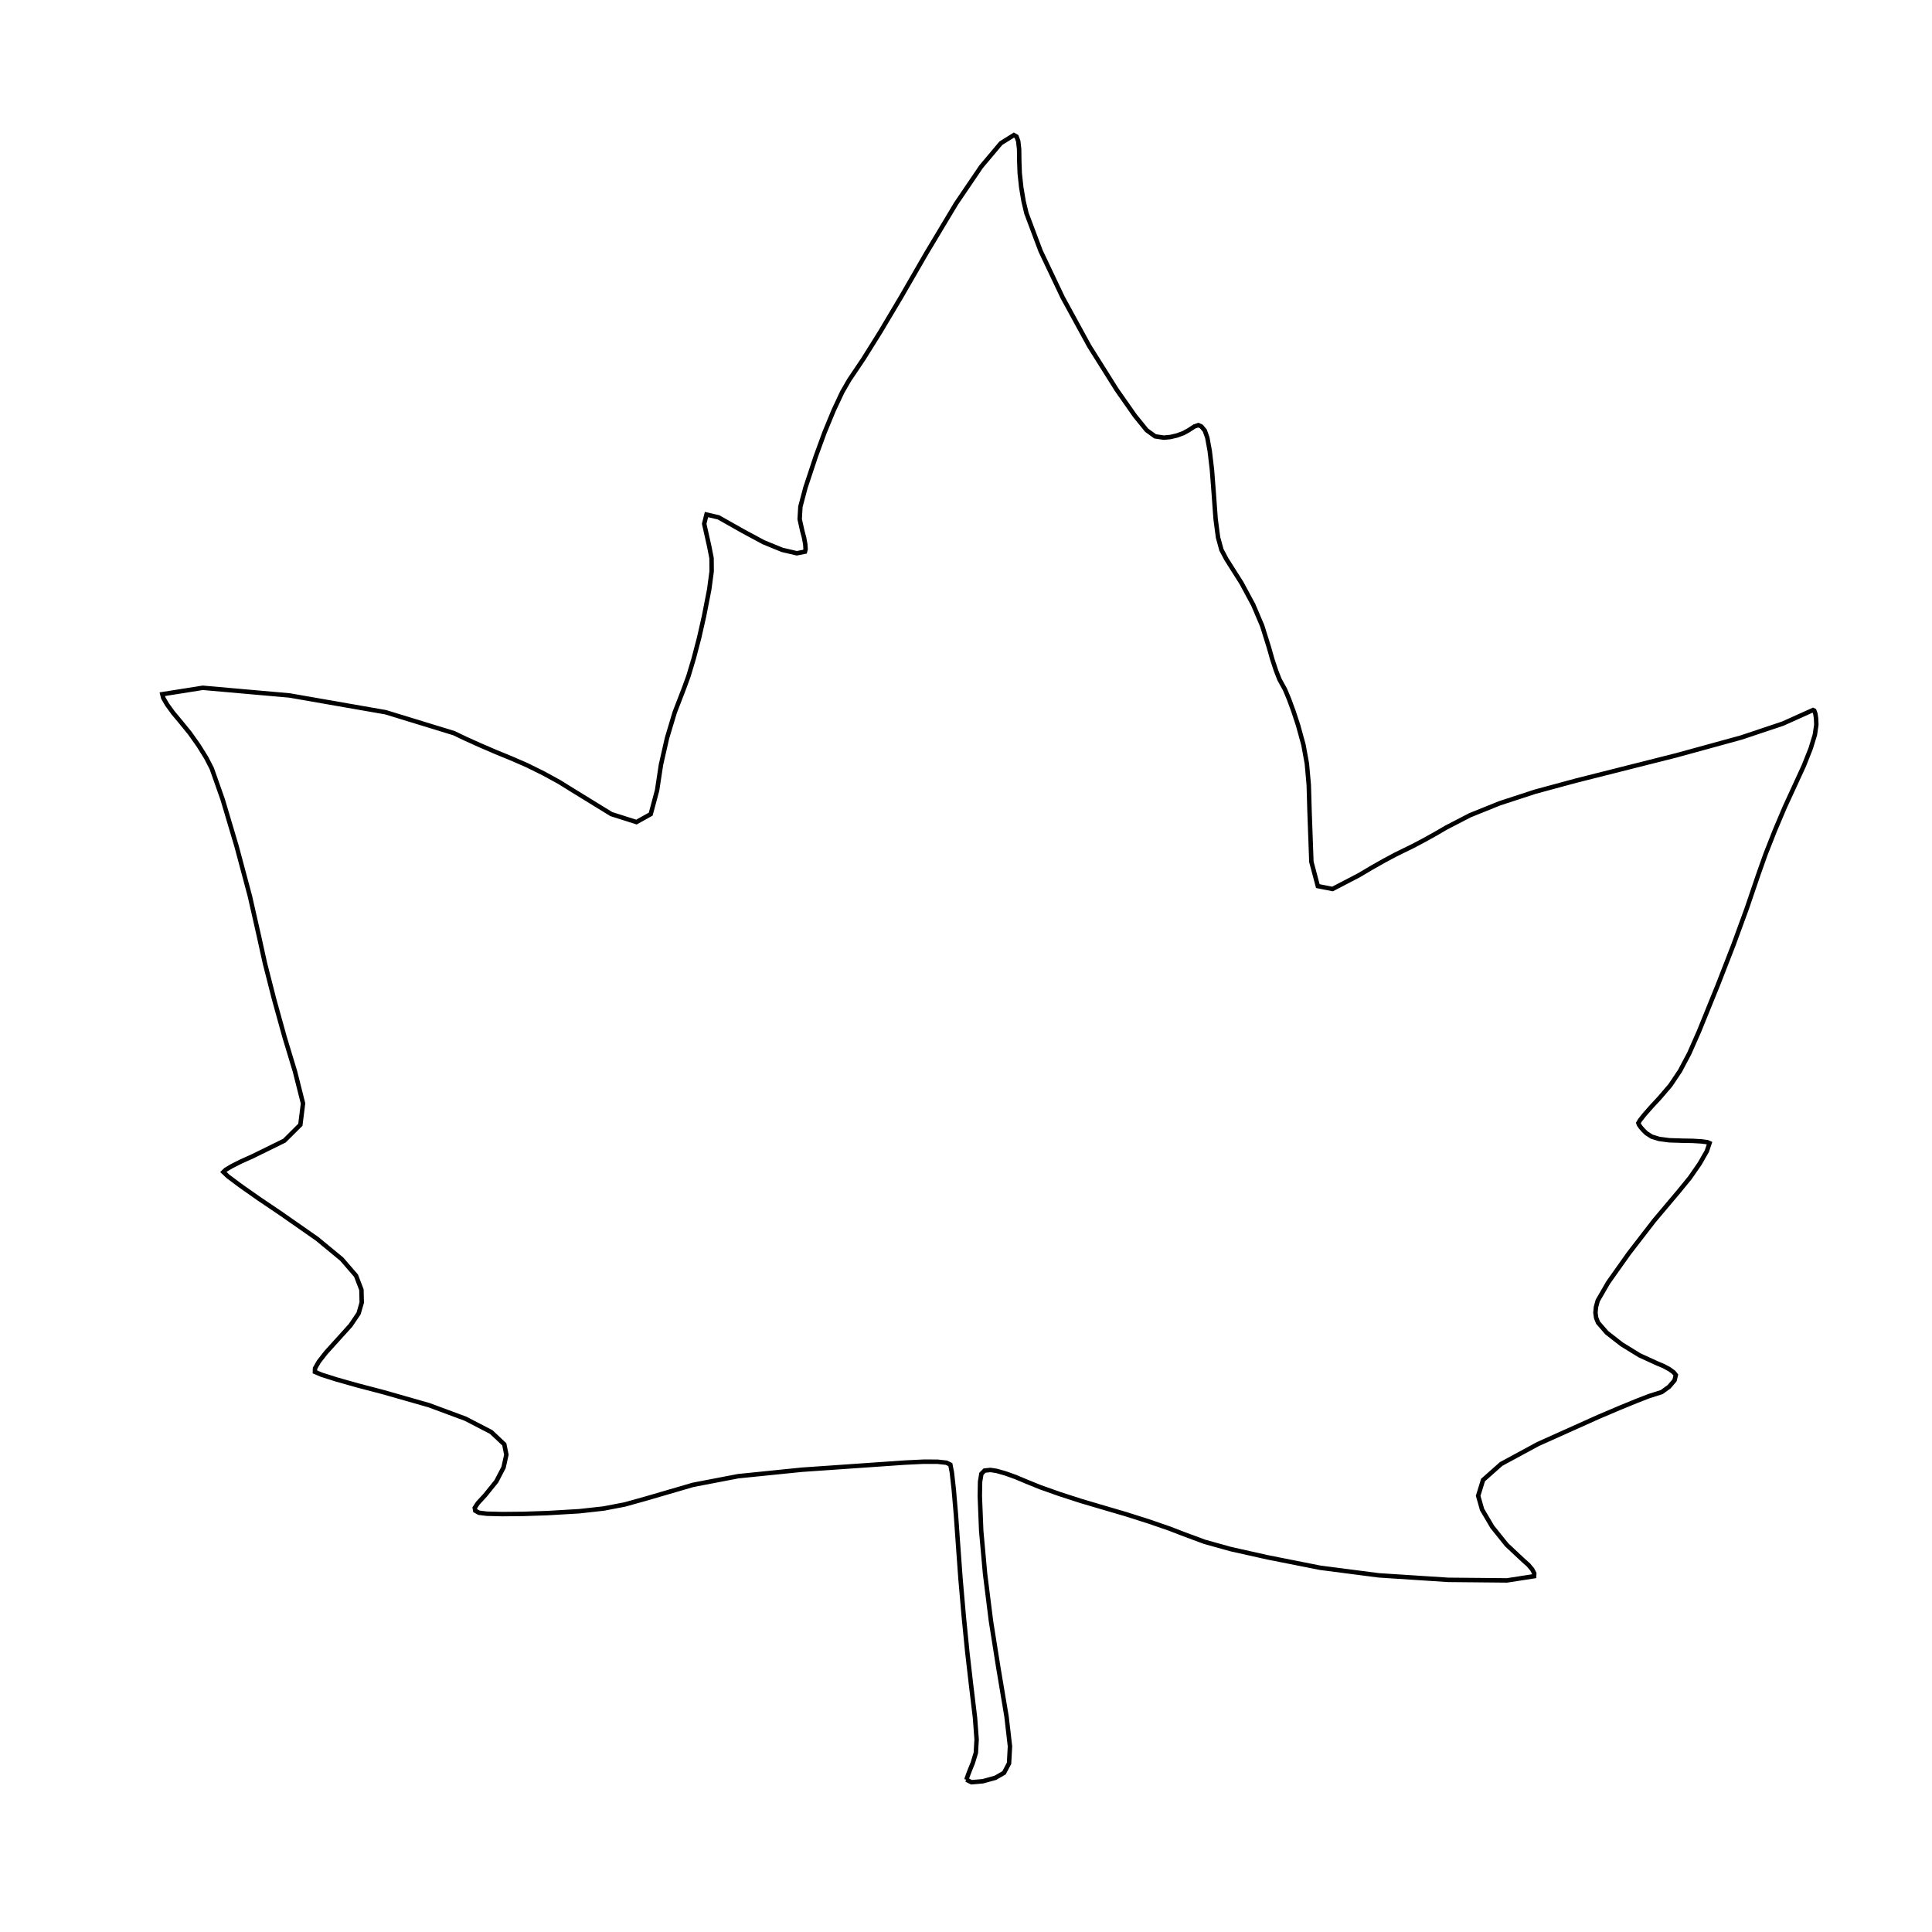
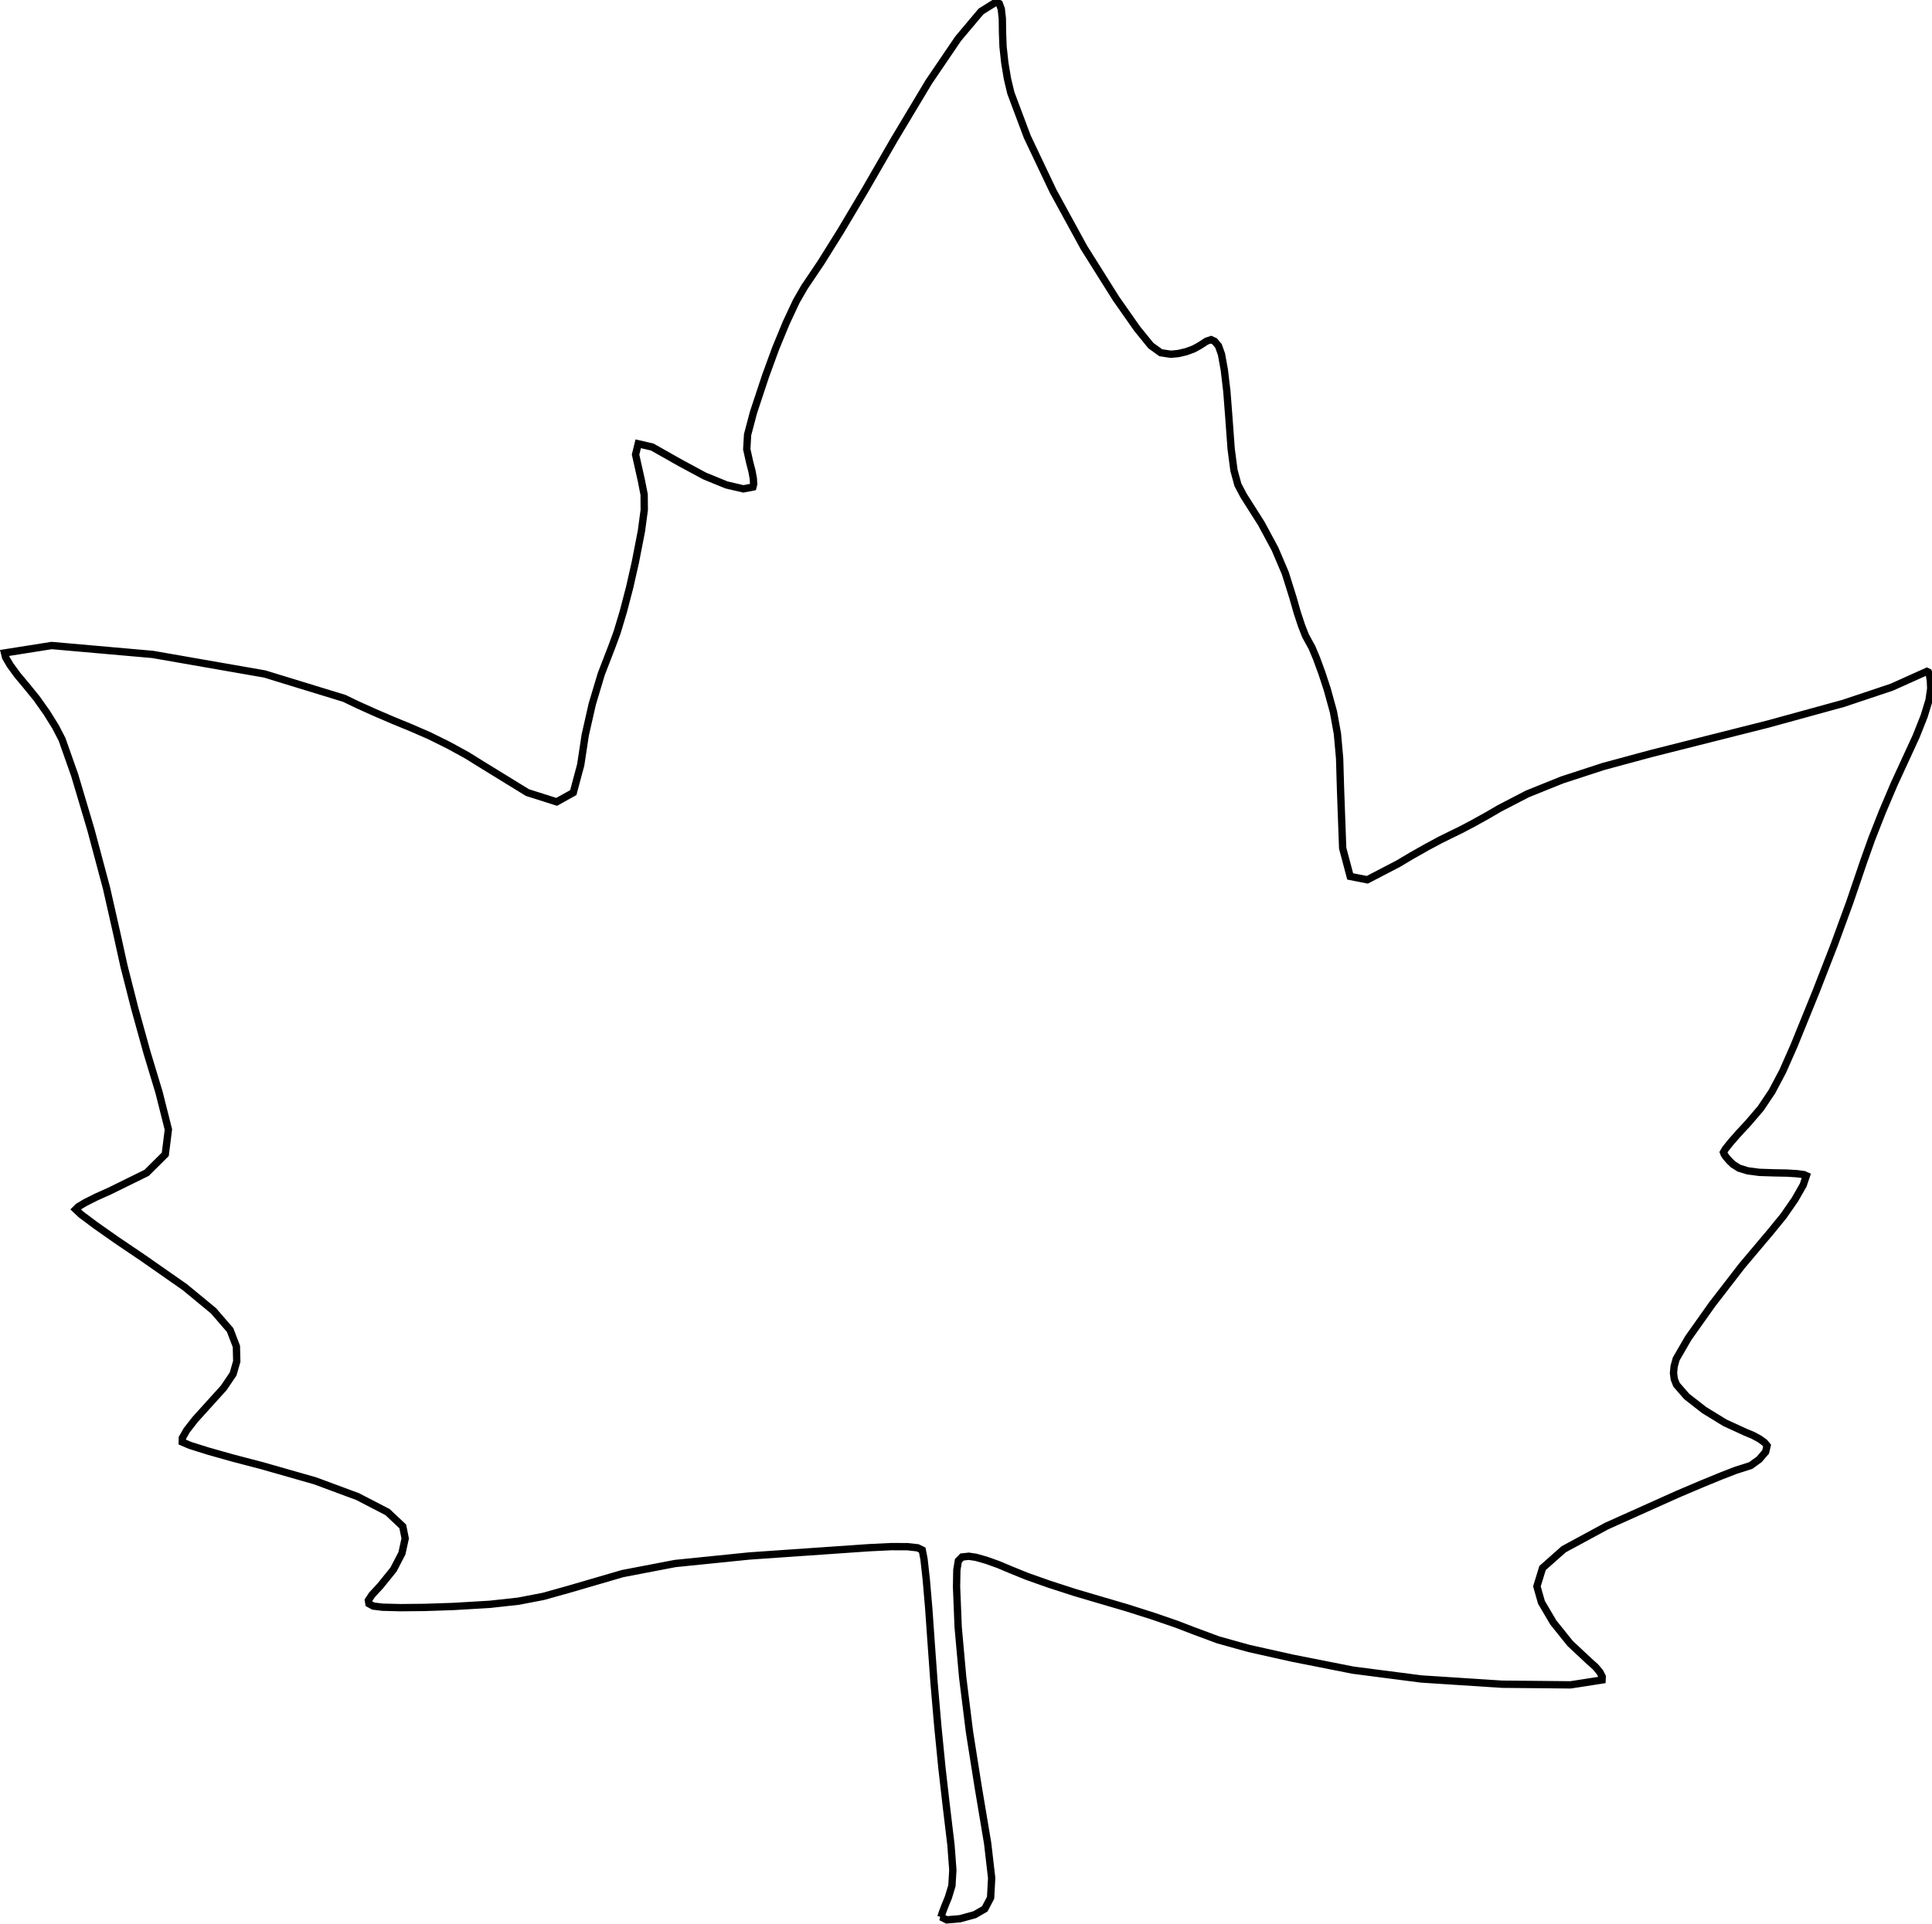
- <svg xmlns="http://www.w3.org/2000/svg" id="svg2" viewBox="0 0 900 900" version="1.1" width="900" height="900">
+ <svg xmlns="http://www.w3.org/2000/svg" height="769.574" width="772.825" version="1.1" viewBox="0 0 772.825 769.574" id="svg2">
  <g id="layer1">
-     <path id="path3183" d="M 450.219,829.074 450.451,828.215 451.083,826.453 452.019,824.045 453.161,821.249 454.586,816.558 454.949,810.29 454.199,800.241 452.282,784.204 450.626,769.805 448.942,752.778 447.425,735.252 446.275,719.355 445.317,705.648 444.326,694.089 443.418,685.893 442.71,682.278 440.866,681.381 436.711,680.926 430.232,680.912 421.42,681.34 373.565,684.653 343.859,687.668 322.824,691.702 300.978,698.072 291.071,700.84 281.193,702.734 269.734,703.994 255.084,704.856 243.815,705.231 234.035,705.326 226.791,705.146 223.131,704.697 221.386,703.737 221.158,702.399 222.623,700.18 225.954,696.579 231.195,690.092 234.577,683.596 235.887,677.652 234.913,672.822 228.823,667.094 216.862,660.897 199.868,654.594 178.682,648.546 166.861,645.454 156.892,642.639 149.825,640.41 146.707,639.078 146.746,637.426 148.507,634.35 151.83,630.082 156.553,624.855 163.294,617.4 167.049,611.846 168.509,606.786 168.365,600.812 165.851,594.251 159.18,586.542 147.731,577.099 130.887,565.338 120.471,558.299 111.941,552.302 106.177,547.983 104.06,545.977 105.126,544.924 108.029,543.2 112.325,541.042 117.571,538.691 132.462,531.372 139.92,523.959 141.162,514.021 137.409,499.129 132.597,483.229 127.663,465.413 123.404,448.679 120.617,436.025 116.409,417.457 110.195,394.185 103.696,372.321 98.633,357.974 96.05,352.976 92.5,347.268 88.452,341.554 84.372,336.537 80.727,332.172 77.861,328.238 76.061,325.165 75.615,323.385 94.467,320.402 134.892,323.97 179.653,331.785 211.512,341.545 216.847,344.108 223.648,347.173 231.04,350.353 238.15,353.266 245.408,356.424 253.206,360.275 260.606,364.33 266.673,368.104 284.775,379.237 296.471,382.954 303.125,379.258 306.1,368.15 307.905,356.217 310.718,343.824 314.321,331.807 318.494,321.002 320.659,315.115 323.164,306.762 325.698,297.053 327.95,287.103 330.388,274.583 331.517,266.14 331.467,260.01 330.37,254.427 328.037,244.006 329.102,239.7 334.706,240.994 345.989,247.371 355.689,252.596 364.414,256.159 371.175,257.733 374.987,256.991 375.279,255.825 375.135,253.588 374.596,250.604 373.704,247.192 372.515,241.849 372.856,236.041 375.209,227.139 380.055,212.517 384.042,201.609 388.299,191.283 392.323,182.69 395.61,176.983 402.152,167.274 410.052,154.637 419.724,138.389 431.583,117.85 445.347,94.888 457.078,77.604 466.245,66.71 472.32,62.92 473.529,63.607 474.329,65.768 474.75,69.552 474.822,75.109 475.033,80.795 475.733,87.268 476.814,93.73 478.165,99.385 484.748,116.911 495.043,138.587 507.412,161.213 520.218,181.589 528.723,193.721 534.17,200.42 538.124,203.273 542.148,203.871 545.113,203.6 548.279,202.861 551.266,201.767 553.697,200.431 556.467,198.626 558.268,198.043 559.669,198.694 561.241,200.592 562.411,203.881 563.55,210.155 564.564,218.754 565.355,229.018 566.282,241.758 567.408,250.342 568.991,256.126 571.287,260.469 578.367,271.641 583.825,281.777 587.954,291.481 591.044,301.359 592.712,307.219 594.44,312.454 596.024,316.492 597.259,318.762 598.592,321.17 600.441,325.582 602.563,331.37 604.712,337.906 607.197,346.939 608.788,355.692 609.671,365.572 610.034,377.986 610.891,401.467 613.895,412.786 620.743,414.127 633.137,407.674 638.794,404.314 644.616,401.022 649.919,398.177 654.019,396.156 658.024,394.204 663.072,391.544 668.516,388.528 673.71,385.504 684.795,379.766 698.621,374.192 715.111,368.809 734.188,363.646 780.919,351.855 811.171,343.552 830.526,337.076 844.565,330.763 845.169,331.056 845.663,332.441 845.997,334.695 846.12,337.594 845.448,342.24 843.477,348.69 840.272,356.76 835.898,366.267 831.42,375.993 826.783,386.916 822.535,397.699 819.222,407.006 813.699,423.239 807.511,440.147 800.23,458.861 791.428,480.511 786.915,490.736 782.607,498.87 778.116,505.566 773.054,511.481 769.231,515.595 766.1,519.168 763.985,521.817 763.208,523.157 763.507,523.955 764.321,525.123 765.526,526.505 766.998,527.944 769.449,529.498 772.916,530.564 777.57,531.178 783.581,531.375 788.548,531.465 792.615,531.709 795.363,532.072 796.373,532.514 795.105,536.268 791.803,542.041 787.216,548.655 782.095,554.931 770.59,568.58 758.758,583.899 749.145,597.462 744.297,605.839 743.474,608.824 743.221,611.476 743.54,613.884 744.433,616.136 748.51,620.833 755.468,626.261 763.786,631.37 771.945,635.113 775.016,636.393 777.684,637.842 779.663,639.281 780.667,640.532 780.074,643.015 777.53,645.987 774.094,648.48 770.825,649.526 768.211,650.347 762.444,652.583 754.376,655.892 744.859,659.933 716.46,672.681 699.296,681.975 690.845,689.464 688.588,696.802 690.401,703.196 695.169,711.291 701.886,719.645 709.544,726.816 712.013,729.014 713.786,731.13 714.715,732.95 714.653,734.26 702.004,736.215 674.593,735.952 642.301,733.859 615.005,730.327 590.602,725.493 573.383,721.644 561.137,718.234 551.654,714.72 544.565,711.991 535.126,708.744 524.569,705.386 514.126,702.323 503.803,699.28 493.573,695.975 484.618,692.806 478.12,690.173 473.141,688.072 468.323,686.351 464.215,685.189 461.368,684.762 458.641,685.056 457.163,686.564 456.555,690.225 456.436,696.979 457.084,713.127 458.886,733.177 461.625,755.133 465.087,777.001 468.875,799.591 470.483,813.525 470.053,821.407 467.723,825.837 463.697,828.164 457.823,829.779 452.522,830.231 450.217,829.074 450.218,829.074 450.218,829.074 450.219,829.074 Z" style="fill:none;stroke:#000000;stroke-width:2.073;stroke-opacity:1" />
+     <path id="path3183" d="M 376.415,766.922 376.647,766.062 377.279,764.3 378.215,761.893 379.357,759.097 380.782,754.405 381.145,748.138 380.395,738.088 378.478,722.052 376.822,707.652 375.138,690.626 373.621,673.1 372.471,657.202 371.513,643.496 370.522,631.936 369.613,623.741 368.906,620.126 367.062,619.229 362.906,618.773 356.428,618.76 347.616,619.187 299.761,622.5 270.055,625.515 249.02,629.55 227.174,635.92 217.267,638.687 207.389,640.582 195.93,641.841 181.28,642.704 170.011,643.079 160.231,643.174 152.987,642.994 149.327,642.545 147.582,641.584 147.354,640.246 148.819,638.027 152.15,634.426 157.391,627.94 160.773,621.443 162.083,615.5 161.109,610.67 155.019,604.942 143.057,598.745 126.064,592.441 104.878,586.393 93.057,583.302 83.088,580.486 76.02,578.258 72.903,576.926 72.942,575.274 74.703,572.198 78.026,567.93 82.749,562.702 89.49,555.248 93.245,549.694 94.704,544.634 94.561,538.66 92.047,532.098 85.375,524.389 73.927,514.947 57.083,503.186 46.666,496.146 38.137,490.149 32.373,485.83 30.256,483.825 31.322,482.772 34.225,481.047 38.521,478.89 43.766,476.538 58.658,469.22 66.116,461.807 67.358,451.869 63.604,436.977 58.793,421.076 53.859,403.26 49.6,386.527 46.813,373.872 42.605,355.304 36.391,332.033 29.892,310.168 24.829,295.821 22.246,290.824 18.696,285.116 14.648,279.402 10.568,274.384 6.923,270.02 4.057,266.086 2.257,263.013 1.811,261.233 20.663,258.25 61.088,261.817 105.849,269.633 137.708,279.393 143.043,281.956 149.844,285.02 157.236,288.201 164.345,291.113 171.604,294.272 179.402,298.122 186.802,302.178 192.869,305.952 210.971,317.084 222.667,320.801 229.321,317.105 232.296,305.997 234.101,294.064 236.914,281.672 240.517,269.655 244.69,258.849 246.855,252.963 249.36,244.609 251.893,234.901 254.146,224.951 256.584,212.43 257.713,203.988 257.663,197.858 256.565,192.275 254.233,181.854 255.298,177.548 260.901,178.841 272.185,185.218 281.885,190.443 290.61,194.007 297.371,195.581 301.183,194.839 301.475,193.672 301.331,191.436 300.792,188.451 299.9,185.04 298.711,179.697 299.052,173.888 301.405,164.987 306.251,150.364 310.238,139.456 314.495,129.131 318.519,120.538 321.806,114.83 328.348,105.122 336.248,92.485 345.92,76.237 357.779,55.697 371.543,32.736 383.274,15.451 392.441,4.558 398.516,0.768 399.725,1.455 400.525,3.615 400.945,7.399 401.018,12.956 401.229,18.643 401.929,25.115 403.01,31.578 404.361,37.233 410.944,54.758 421.238,76.434 433.608,99.06 446.414,119.436 454.919,131.569 460.366,138.267 464.32,141.121 468.344,141.719 471.309,141.447 474.475,140.708 477.462,139.614 479.893,138.279 482.663,136.473 484.464,135.89 485.865,136.542 487.437,138.44 488.607,141.729 489.746,148.003 490.759,156.602 491.551,166.866 492.478,179.606 493.604,188.189 495.187,193.974 497.483,198.317 504.563,209.488 510.021,219.624 514.149,229.329 517.24,239.207 518.908,245.067 520.636,250.301 522.22,254.339 523.455,256.61 524.788,259.018 526.637,263.43 528.759,269.218 530.908,275.753 533.393,284.786 534.984,293.539 535.867,303.419 536.23,315.833 537.087,339.314 540.091,350.633 546.939,351.974 559.333,345.522 564.989,342.162 570.812,338.87 576.115,336.024 580.215,334.004 584.22,332.051 589.268,329.392 594.712,326.376 599.906,323.352 610.991,317.614 624.817,312.039 641.307,306.657 660.384,301.494 707.115,289.703 737.367,281.4 756.722,274.923 770.761,268.611 771.365,268.903 771.859,270.289 772.193,272.543 772.316,275.441 771.644,280.088 769.673,286.538 766.468,294.608 762.094,304.114 757.616,313.84 752.979,324.763 748.731,335.547 745.418,344.853 739.895,361.087 733.707,377.995 726.425,396.708 717.624,418.359 713.111,428.584 708.803,436.717 704.312,443.414 699.249,449.329 695.427,453.443 692.296,457.016 690.181,459.664 689.404,461.005 689.703,461.802 690.517,462.97 691.722,464.353 693.194,465.792 695.645,467.345 699.112,468.411 703.766,469.025 709.777,469.222 714.743,469.312 718.811,469.557 721.559,469.919 722.568,470.361 721.301,474.116 717.999,479.889 713.412,486.502 708.291,492.779 696.786,506.427 684.954,521.747 675.341,535.309 670.493,543.687 669.67,546.671 669.417,549.323 669.736,551.732 670.628,553.984 674.706,558.681 681.664,564.108 689.982,569.217 698.141,572.961 701.212,574.241 703.88,575.69 705.859,577.128 706.863,578.379 706.27,580.863 703.726,583.835 700.29,586.327 697.021,587.373 694.407,588.194 688.64,590.43 680.572,593.74 671.055,597.781 642.656,610.529 625.492,619.822 617.041,627.312 614.784,634.65 616.597,641.044 621.365,649.139 628.082,657.493 635.74,664.664 638.209,666.861 639.982,668.978 640.911,670.798 640.849,672.107 628.2,674.063 600.789,673.799 568.497,671.706 541.201,668.174 516.798,663.341 499.579,659.491 487.333,656.082 477.85,652.567 470.761,649.839 461.322,646.592 450.765,643.233 440.322,640.171 429.999,637.127 419.769,633.822 410.814,630.654 404.316,628.021 399.337,625.92 394.519,624.199 390.411,623.036 387.564,622.609 384.837,622.903 383.359,624.411 382.751,628.072 382.632,634.826 383.28,650.975 385.082,671.024 387.821,692.98 391.283,714.849 395.071,737.438 396.679,751.373 396.248,759.254 393.919,763.684 389.893,766.012 384.019,767.626 378.718,768.079 376.413,766.922 376.414,766.922 376.414,766.922 376.414,766.922 376.415,766.922" style="fill:none;stroke:#000000;stroke-width:2.931;stroke-opacity:1" />
  </g>
</svg>
